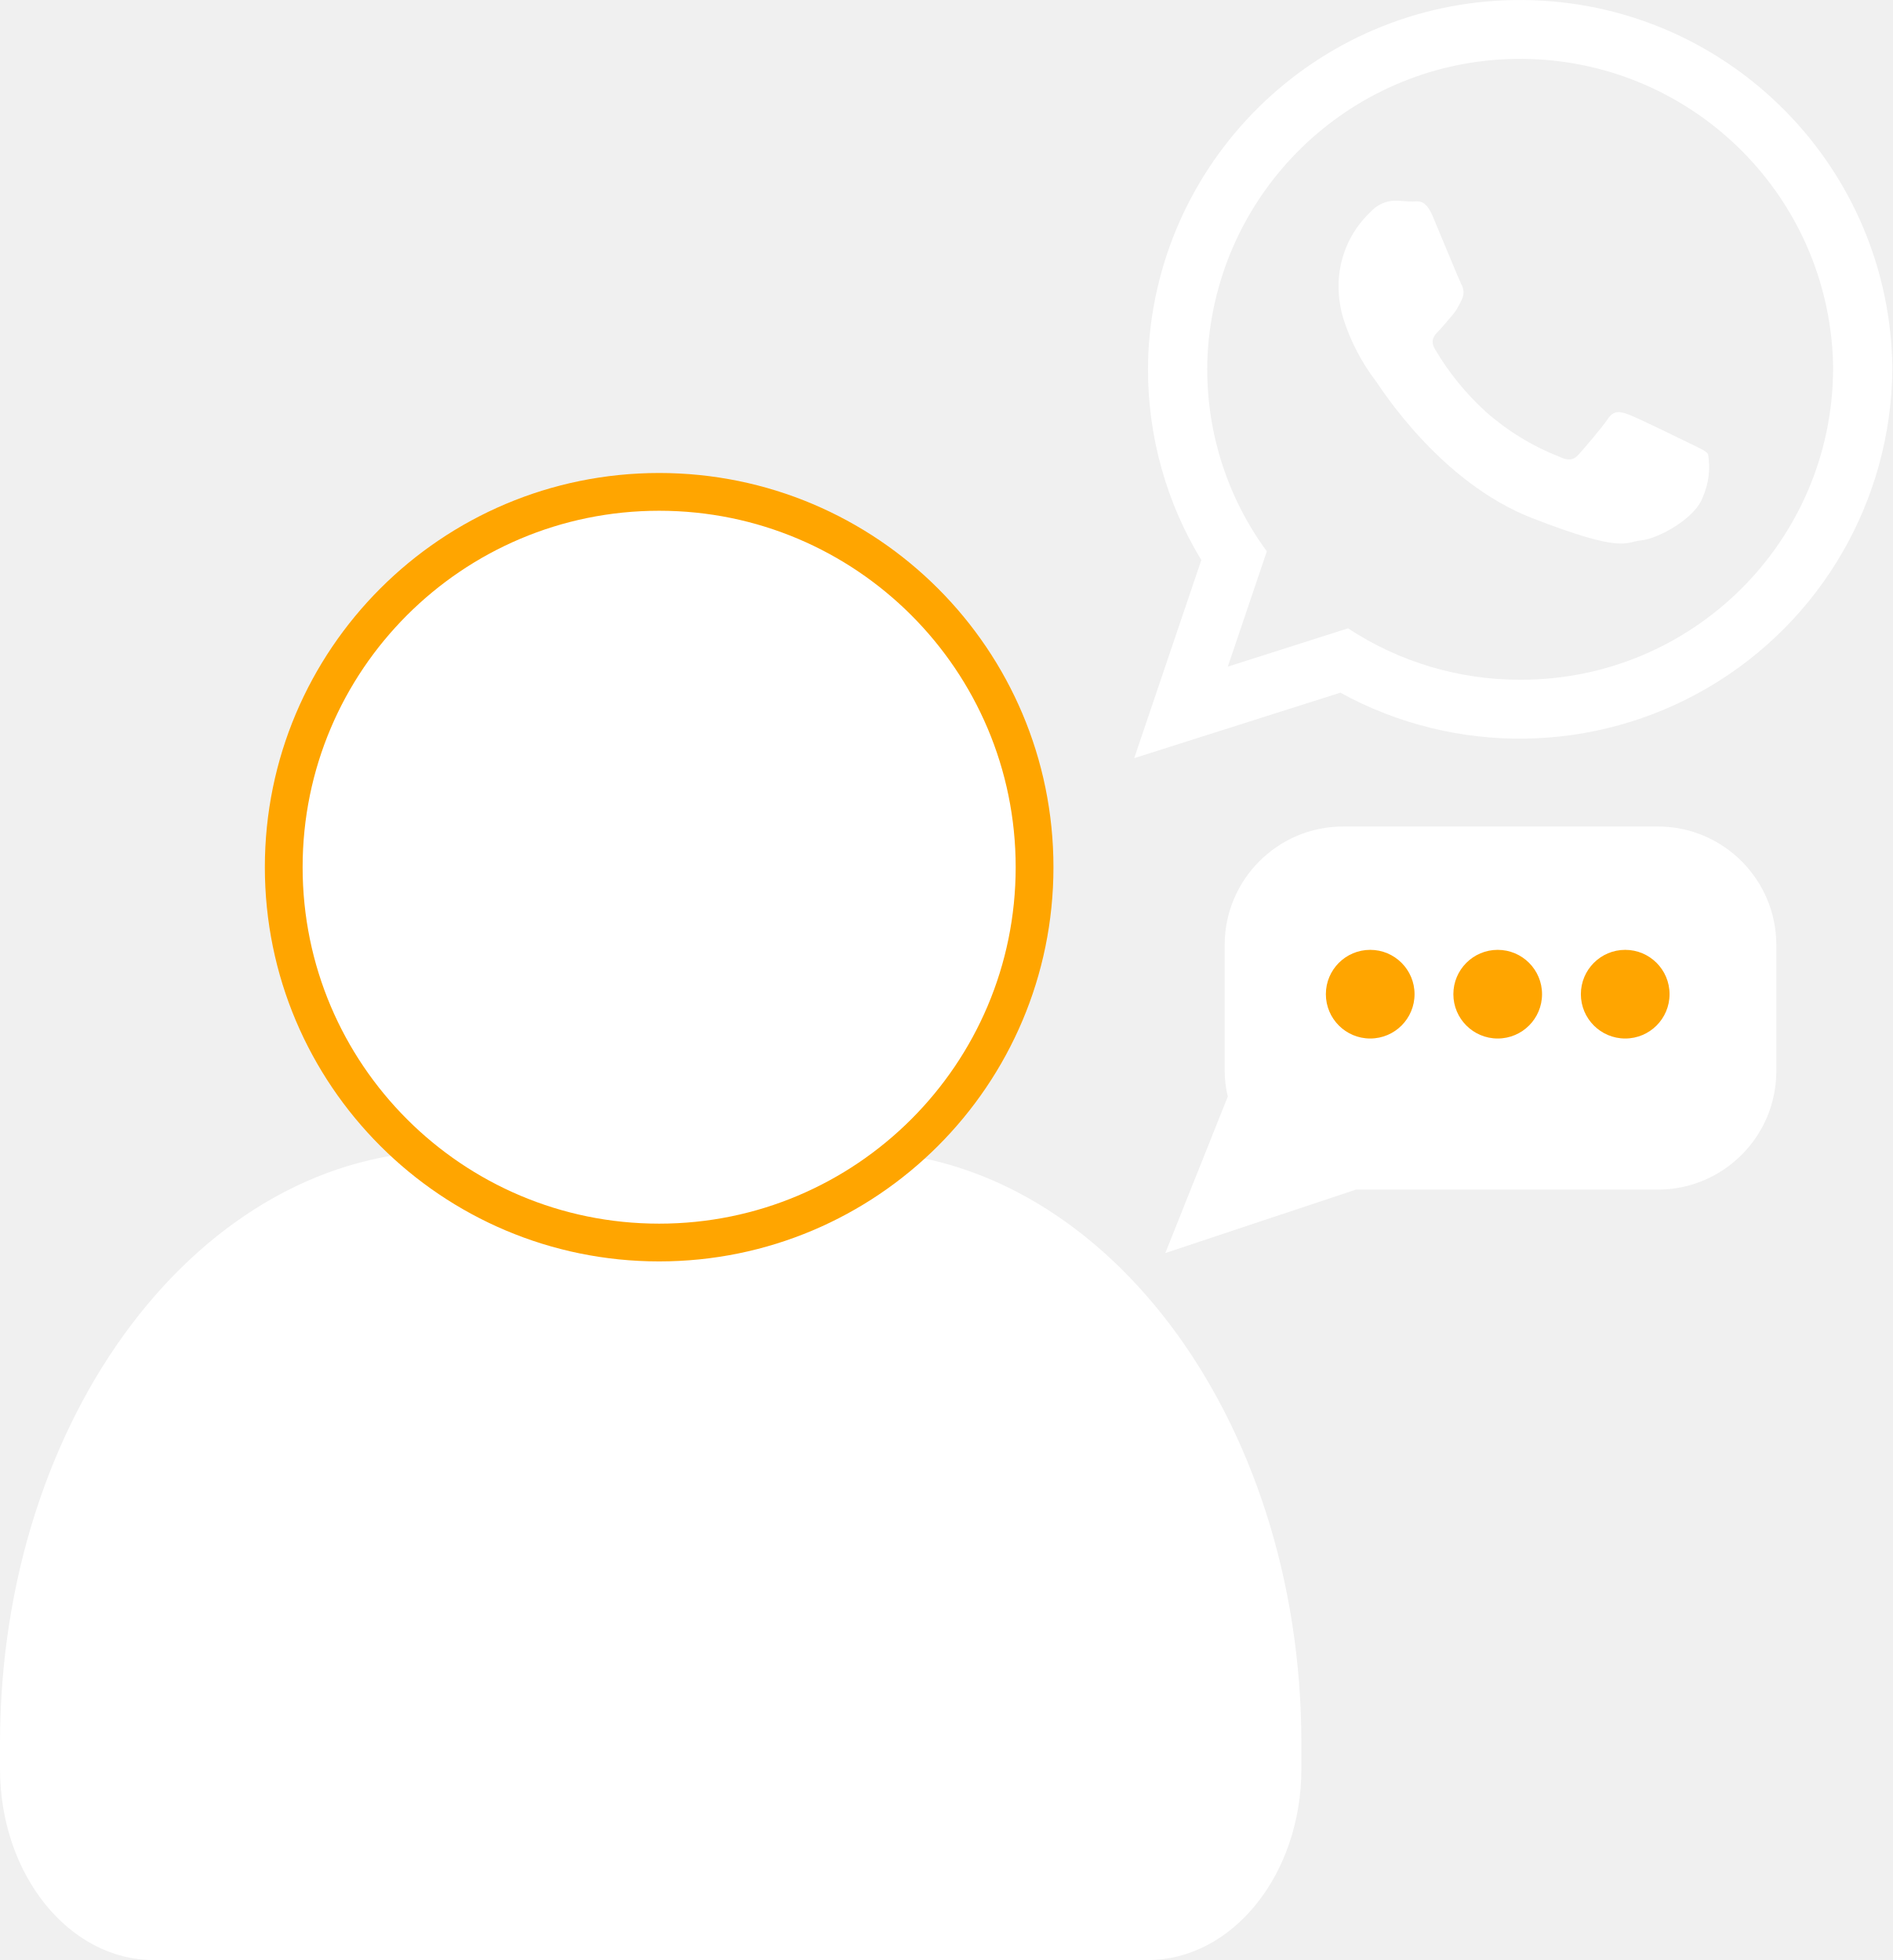
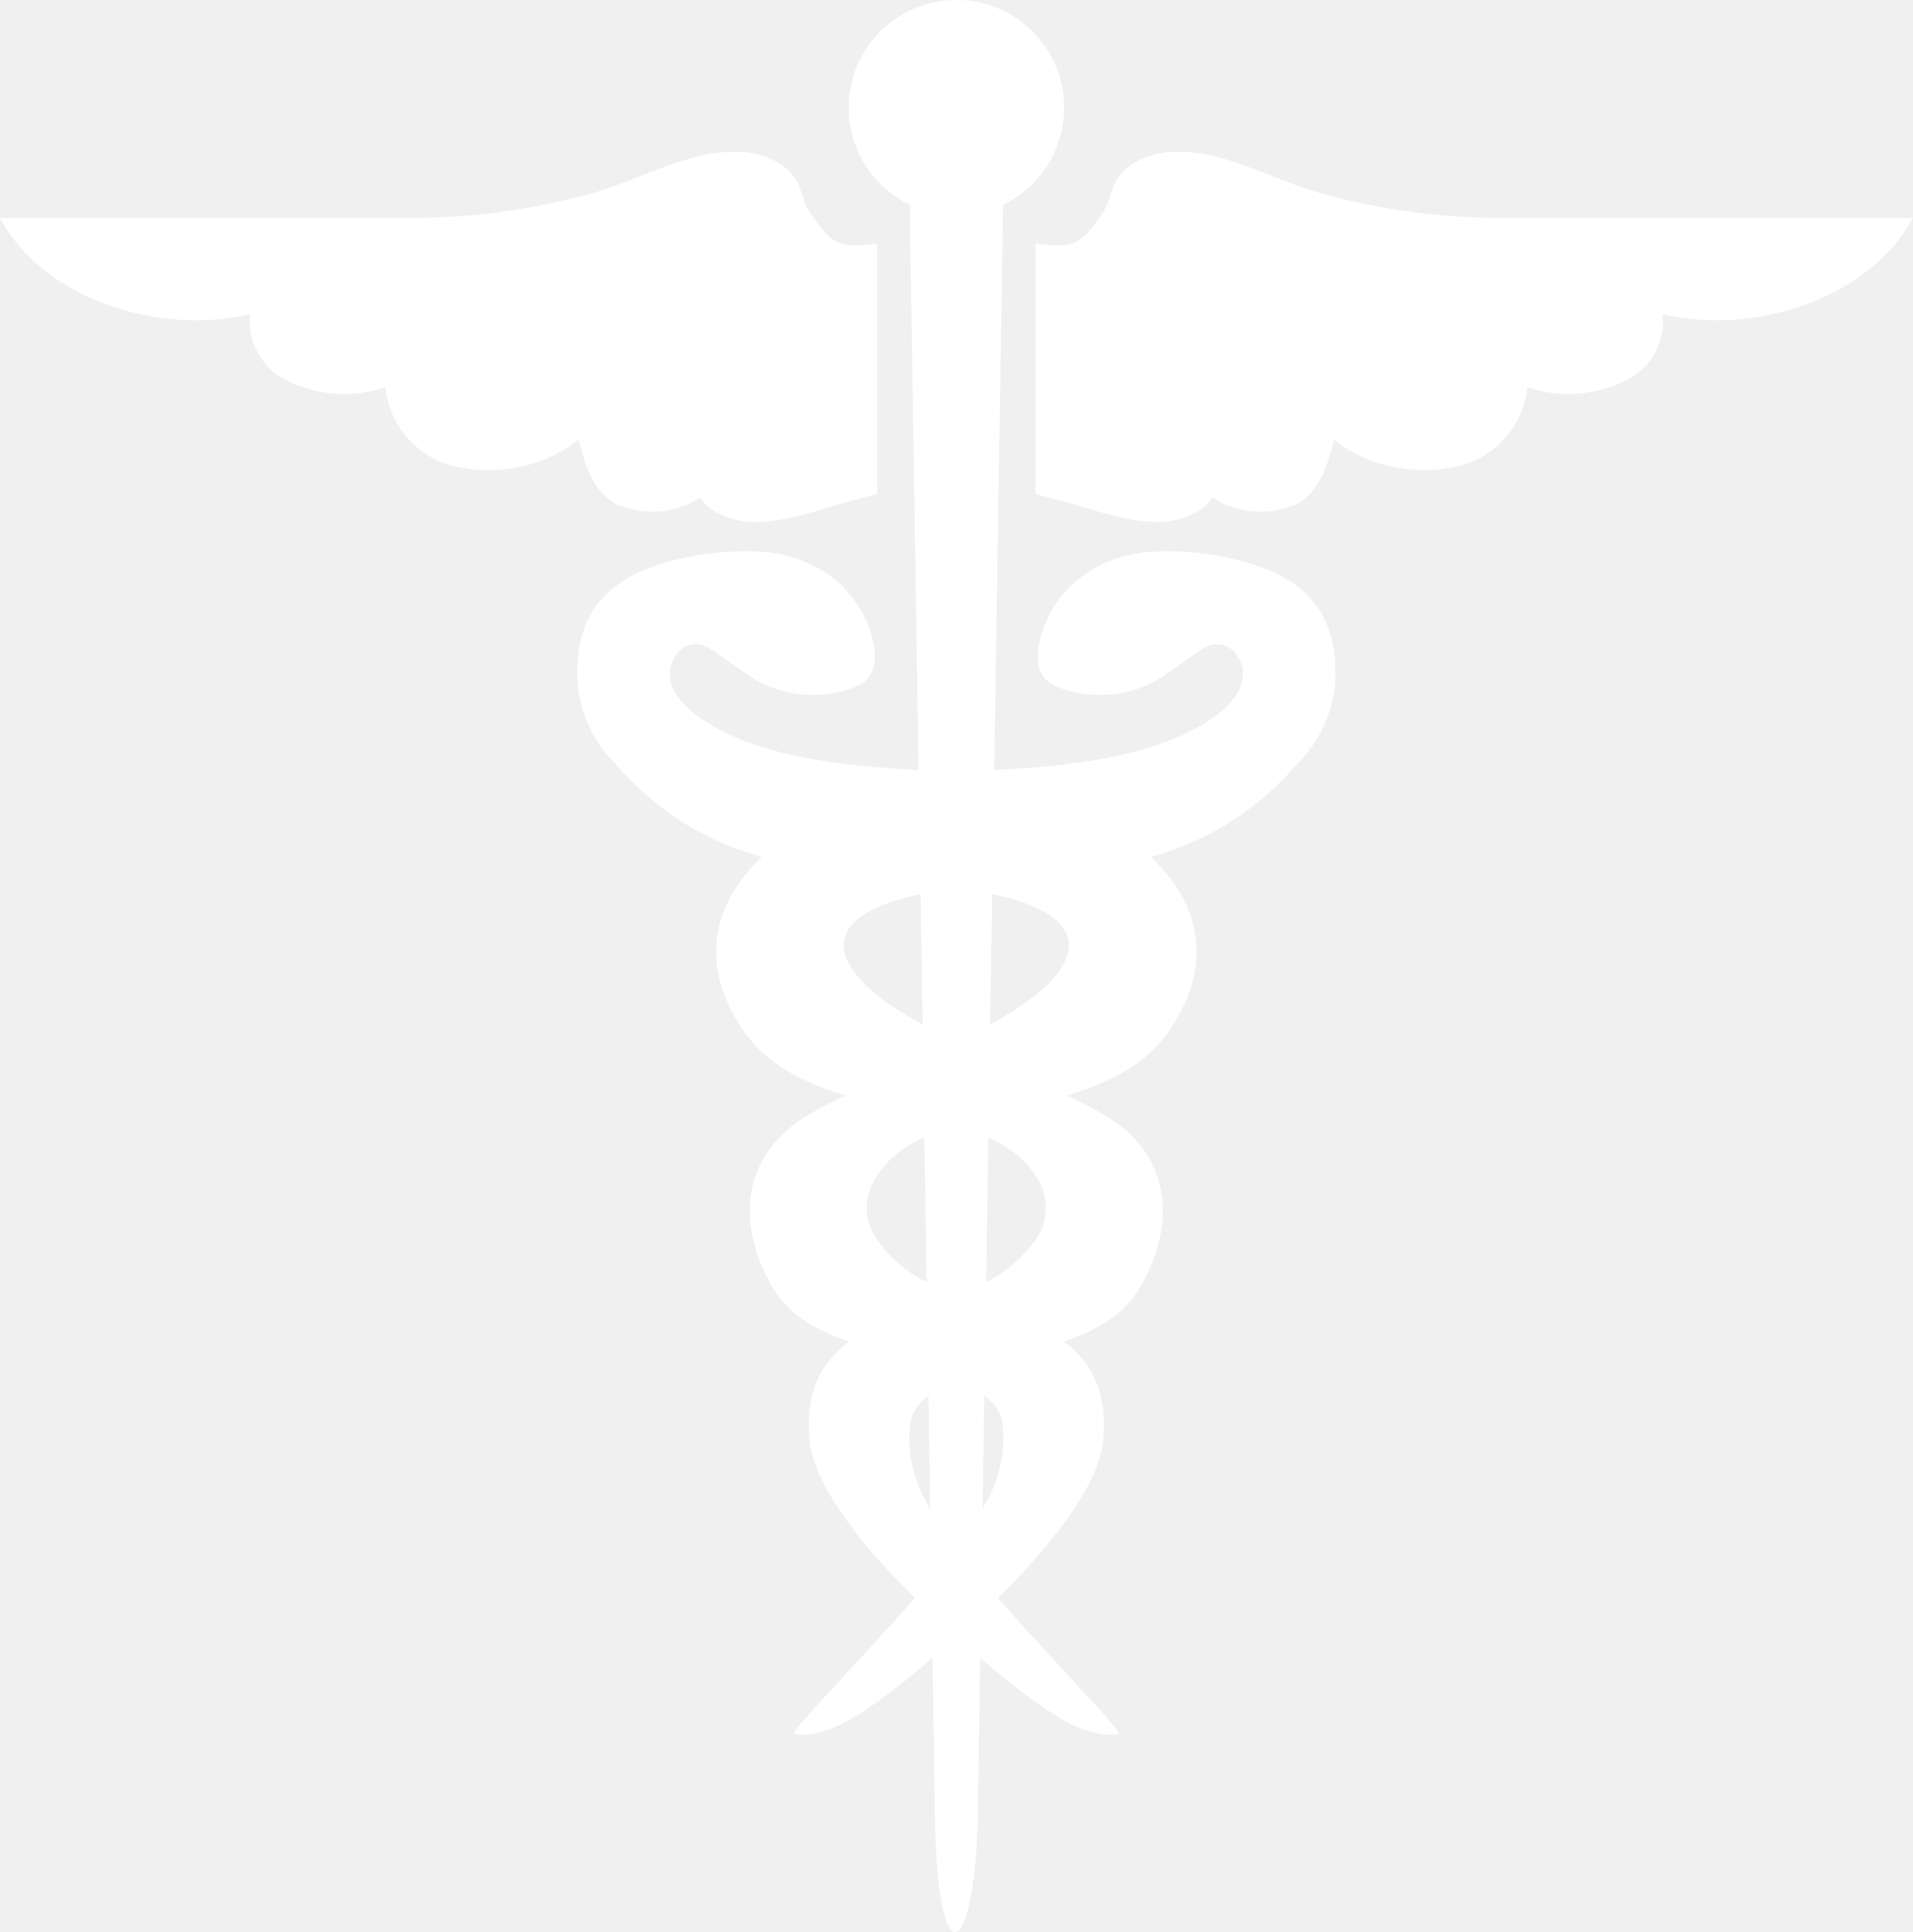
- <svg xmlns="http://www.w3.org/2000/svg" width="150.308" height="155.717" viewBox="0 0 150.308 155.717">
-   <g id="Group_120" data-name="Group 120" transform="translate(-249.652 -3083.19)">
-     <path id="Path_136" data-name="Path 136" d="M317.363,3174.625H285.315c-19.7,0-35.663,21.086-35.663,47.1v1.986c0,8.394,5.471,15.2,12.221,15.2H340.8c6.75,0,12.221-6.8,12.221-15.2v-1.986C353.026,3195.711,337.06,3174.625,317.363,3174.625Z" fill="#fff" />
-     <circle id="Ellipse_20" data-name="Ellipse 20" cx="29.819" cy="29.819" r="29.819" transform="translate(272.189 3122.268)" fill="#fff" stroke="orange" stroke-miterlimit="10" stroke-width="3" />
-     <g id="Group_113" data-name="Group 113">
-       <g id="Group_112" data-name="Group 112">
-         <path id="Path_137" data-name="Path 137" d="M399.947,3111.783a29.569,29.569,0,0,0-59.083-.539c-.013.428-.027.858-.027,1.286a29.107,29.107,0,0,0,4.235,15.155l-5.329,15.736,16.373-5.2a29.6,29.6,0,0,0,43.844-25.687C399.96,3112.281,399.96,3112.032,399.947,3111.783Zm-29.548,25.41a24.756,24.756,0,0,1-13.674-4.083l-9.55,3.045,3.1-9.162a24.42,24.42,0,0,1-4.733-14.463,23.212,23.212,0,0,1,.124-2.394,24.866,24.866,0,0,1,49.505.47c.056.638.084,1.274.084,1.924A24.787,24.787,0,0,1,370.4,3137.193Z" fill="#fff" fill-rule="evenodd" />
-         <path id="Path_138" data-name="Path 138" d="M383.948,3118.453c-.733-.359-4.291-2.1-4.955-2.338s-1.149-.36-1.633.36-1.882,2.338-2.3,2.809-.843.54-1.577.18a19.6,19.6,0,0,1-5.827-3.571,21.472,21.472,0,0,1-4.027-4.968c-.415-.72-.042-1.107.318-1.467.332-.332.72-.844,1.093-1.259.1-.125.18-.236.263-.347a8.028,8.028,0,0,0,.457-.858,1.3,1.3,0,0,0-.055-1.259c-.18-.36-1.633-3.9-2.243-5.343-.594-1.438-1.2-1.19-1.632-1.19s-.9-.069-1.384-.069a2.681,2.681,0,0,0-1.938.9,8.057,8.057,0,0,0-2.532,6.007,9.148,9.148,0,0,0,.373,2.45,16.359,16.359,0,0,0,2.588,4.983c.36.47,5.01,7.971,12.373,10.864,7.376,2.865,7.376,1.909,8.7,1.785s4.291-1.73,4.885-3.418a5.948,5.948,0,0,0,.43-3.419C385.152,3118.994,384.667,3118.813,383.948,3118.453Z" fill="#fff" fill-rule="evenodd" />
-       </g>
-     </g>
-     <g id="Group_119" data-name="Group 119">
-       <g id="Group_115" data-name="Group 115">
-         <g id="Group_114" data-name="Group 114">
-           <path id="Path_139" data-name="Path 139" d="M342.212,3182.741l4.963-12.429a8.834,8.834,0,0,1-.248-2.022v-10.029a9.418,9.418,0,0,1,9.408-9.408h25a9.419,9.419,0,0,1,9.41,9.408v10.029a9.42,9.42,0,0,1-9.41,9.411H357.349Z" fill="#fff" />
-         </g>
-       </g>
-       <g id="Group_116" data-name="Group 116">
-         <circle id="Ellipse_21" data-name="Ellipse 21" cx="3.522" cy="3.522" r="3.522" transform="translate(354.965 3158.653)" fill="orange" />
-       </g>
-       <g id="Group_117" data-name="Group 117">
-         <circle id="Ellipse_22" data-name="Ellipse 22" cx="3.522" cy="3.522" r="3.522" transform="translate(365.092 3158.653)" fill="orange" />
-       </g>
-       <g id="Group_118" data-name="Group 118">
-         <circle id="Ellipse_23" data-name="Ellipse 23" cx="3.522" cy="3.522" r="3.522" transform="translate(375.22 3158.653)" fill="orange" />
-       </g>
-     </g>
+ <svg xmlns="http://www.w3.org/2000/svg" width="125.366" height="126.601" viewBox="0 0 125.366 126.601">
+   <g id="Group_157" data-name="Group 157" transform="translate(-220.726 -3112.28)">
+     <path id="Path_167" data-name="Path 167" d="M286.47,3125.7l-1.643,104.382c0,10.756-2.834,12.668-2.834,0l-1.64-104.382a7.06,7.06,0,1,1,6.117,0" fill="#fff" fill-rule="evenodd" />
+     <path id="Path_168" data-name="Path 168" d="M288.6,3128.229v16.427l2.23.585c2.318.672,5.719,1.946,8.016.739a2.906,2.906,0,0,0,1.35-1.09,5.859,5.859,0,0,0,5.463.444c1.606-.822,2.1-2.656,2.5-4.238a9.458,9.458,0,0,0,2.945,1.542,9.291,9.291,0,0,0,2.768.439,8.485,8.485,0,0,0,2.137-.184,5.934,5.934,0,0,0,4.823-5.24,8.427,8.427,0,0,0,6.888-.672,4.381,4.381,0,0,0,1.986-4.116c5.758,1.393,13.452-.848,16.387-6.3H319.5a44.382,44.382,0,0,1-12.136-1.6c-2.244-.63-4.155-1.632-6.433-2.281a10.159,10.159,0,0,0-3.348-.449,5.183,5.183,0,0,0-2.483.707c-1.746,1.034-1.281,2.151-2.2,3.438-1.369,1.922-1.741,2.193-4.29,1.85" fill="#fff" fill-rule="evenodd" />
+     <path id="Path_169" data-name="Path 169" d="M278.214,3128.229v16.427c-.736.194-1.484.391-2.228.585-2.316.672-5.718,1.946-8.013.739a2.914,2.914,0,0,1-1.353-1.09,5.853,5.853,0,0,1-5.461.444c-1.605-.822-2.1-2.656-2.5-4.238a9.478,9.478,0,0,1-2.951,1.542,9.26,9.26,0,0,1-2.759.439,8.531,8.531,0,0,1-2.143-.184,5.925,5.925,0,0,1-4.817-5.24,8.442,8.442,0,0,1-6.894-.672,4.393,4.393,0,0,1-1.986-4.116c-5.756,1.393-13.455-.848-16.387-6.3h26.6a44.356,44.356,0,0,0,12.136-1.6c2.246-.63,4.161-1.632,6.436-2.281a10.171,10.171,0,0,1,3.353-.449,5.182,5.182,0,0,1,2.477.707c1.75,1.034,1.279,2.151,2.2,3.438,1.372,1.922,1.741,2.193,4.288,1.85" fill="#fff" fill-rule="evenodd" />
+     <path id="Path_170" data-name="Path 170" d="M271.744,3148.578c-2.9-.543-7.9.159-10.4,1.917-2.223,1.555-2.879,3.772-2.776,6.369a8.547,8.547,0,0,0,2.5,5.485c7.292,8.332,16.089,6.527,25.022,8.587,8,1.845,4.36,5.947-.463,8.457-1.762.922-3.623,1.675-5.4,2.584-.648.332-1.289.675-1.927,1.023-1.537.835-3.352,1.545-4.91,2.539-4.028,2.568-4.36,6.846-2.2,10.8,1.09,2,2.757,2.985,5.075,3.818,2.183.789,4.487,1.26,6.665,2.2a8.056,8.056,0,0,1,2.993,2.01,2.925,2.925,0,0,1,.505,1.114,8.556,8.556,0,0,1-1.127,5.357c-2.384,4.57-12.189,14.029-12.551,15.053,1.471.327,3.379-.753,3.627-.894,3.509-1.991,8.031-6.412,9.158-7.451,2.457-2.26,7.048-7.184,7.468-10.674.864-7.2-5.463-8.146-10.525-10.167a8.461,8.461,0,0,1-4.4-3.4,3.536,3.536,0,0,1-.1-3.594c1.75-3.185,5.333-3.467,8.643-4.456,4.145-1.242,8.422-2.007,10.783-5.495,6.482-9.571-6.407-16.59-15.486-16.983-4.62-.2-11.766-.619-15.762-3.794-1.2-.954-2.13-2.432-1.066-3.857a1.547,1.547,0,0,1,1.731-.548c.624.157,2.81,2.029,3.961,2.531a7.617,7.617,0,0,0,6.152.112c1.571-.694,1.286-2.677.521-4.358a7.326,7.326,0,0,0-3.005-3.294,8.456,8.456,0,0,0-2.7-.991" fill="#fff" fill-rule="evenodd" />
+     <path id="Path_171" data-name="Path 171" d="M274.185,3151.935c-.71-.346-1.471-.388-1.7-.1s.149.806.854,1.152,1.467.388,1.7.1-.152-.806-.853-1.151" fill="#fff" fill-rule="evenodd" />
+     <path id="Path_172" data-name="Path 172" d="M277.113,3157.129c-.978-.407-2.571-.894-3.182-1.774.306.811,1.388,1.484,1.694,2.292a6.031,6.031,0,0,0,1.488-.518" fill="#fff" fill-rule="evenodd" />
+     <path id="Path_173" data-name="Path 173" d="M295.074,3148.577c2.9-.543,7.9.162,10.4,1.917,2.219,1.555,2.876,3.772,2.772,6.372a8.556,8.556,0,0,1-2.5,5.482c-7.29,8.334-16.087,6.527-25.022,8.59-8,1.842-4.363,5.947.46,8.454,1.765.922,3.626,1.675,5.4,2.586.648.33,1.292.676,1.927,1.024,1.539.832,3.353,1.545,4.916,2.539,4.022,2.571,4.354,6.843,2.2,10.8-1.087,2-2.754,2.985-5.069,3.823-2.183.787-4.5,1.255-6.673,2.19a8.073,8.073,0,0,0-2.988,2.013,3,3,0,0,0-.508,1.114,8.572,8.572,0,0,0,1.127,5.354c2.39,4.57,12.189,14.029,12.553,15.055-1.47.33-3.378-.757-3.628-.893-3.507-1.991-8.026-6.412-9.156-7.452-2.457-2.262-7.045-7.183-7.465-10.676-.867-7.2,5.463-8.143,10.519-10.167a8.488,8.488,0,0,0,4.4-3.392,3.557,3.557,0,0,0,.1-3.6c-1.749-3.182-5.333-3.466-8.648-4.455-4.142-1.239-8.417-2-10.775-5.493-6.481-9.57,6.407-16.589,15.481-16.982,4.62-.2,11.767-.623,15.762-3.794,1.207-.955,2.13-2.435,1.072-3.86a1.553,1.553,0,0,0-1.736-.545c-.622.154-2.813,2.025-3.959,2.531a7.634,7.634,0,0,1-6.154.109c-1.566-.692-1.29-2.675-.521-4.358a7.361,7.361,0,0,1,3.006-3.291,8.439,8.439,0,0,1,2.7-.994" fill="#fff" fill-rule="evenodd" />
+     <path id="Path_174" data-name="Path 174" d="M292.639,3151.935c.707-.346,1.464-.388,1.7-.1s-.149.806-.858,1.152-1.463.388-1.7.1.148-.806.856-1.151" fill="#fff" fill-rule="evenodd" />
+     <path id="Path_175" data-name="Path 175" d="M289.708,3157.129c.981-.407,2.568-.894,3.182-1.774-.3.811-1.391,1.484-1.694,2.292a5.974,5.974,0,0,1-1.488-.518" fill="#fff" fill-rule="evenodd" />
+     <path id="Path_176" data-name="Path 176" d="M276.929,3153.334a.6.6,0,0,0-.072.032c.022-.011.048-.021.072-.032" fill="#fff" fill-rule="evenodd" />
  </g>
</svg>
